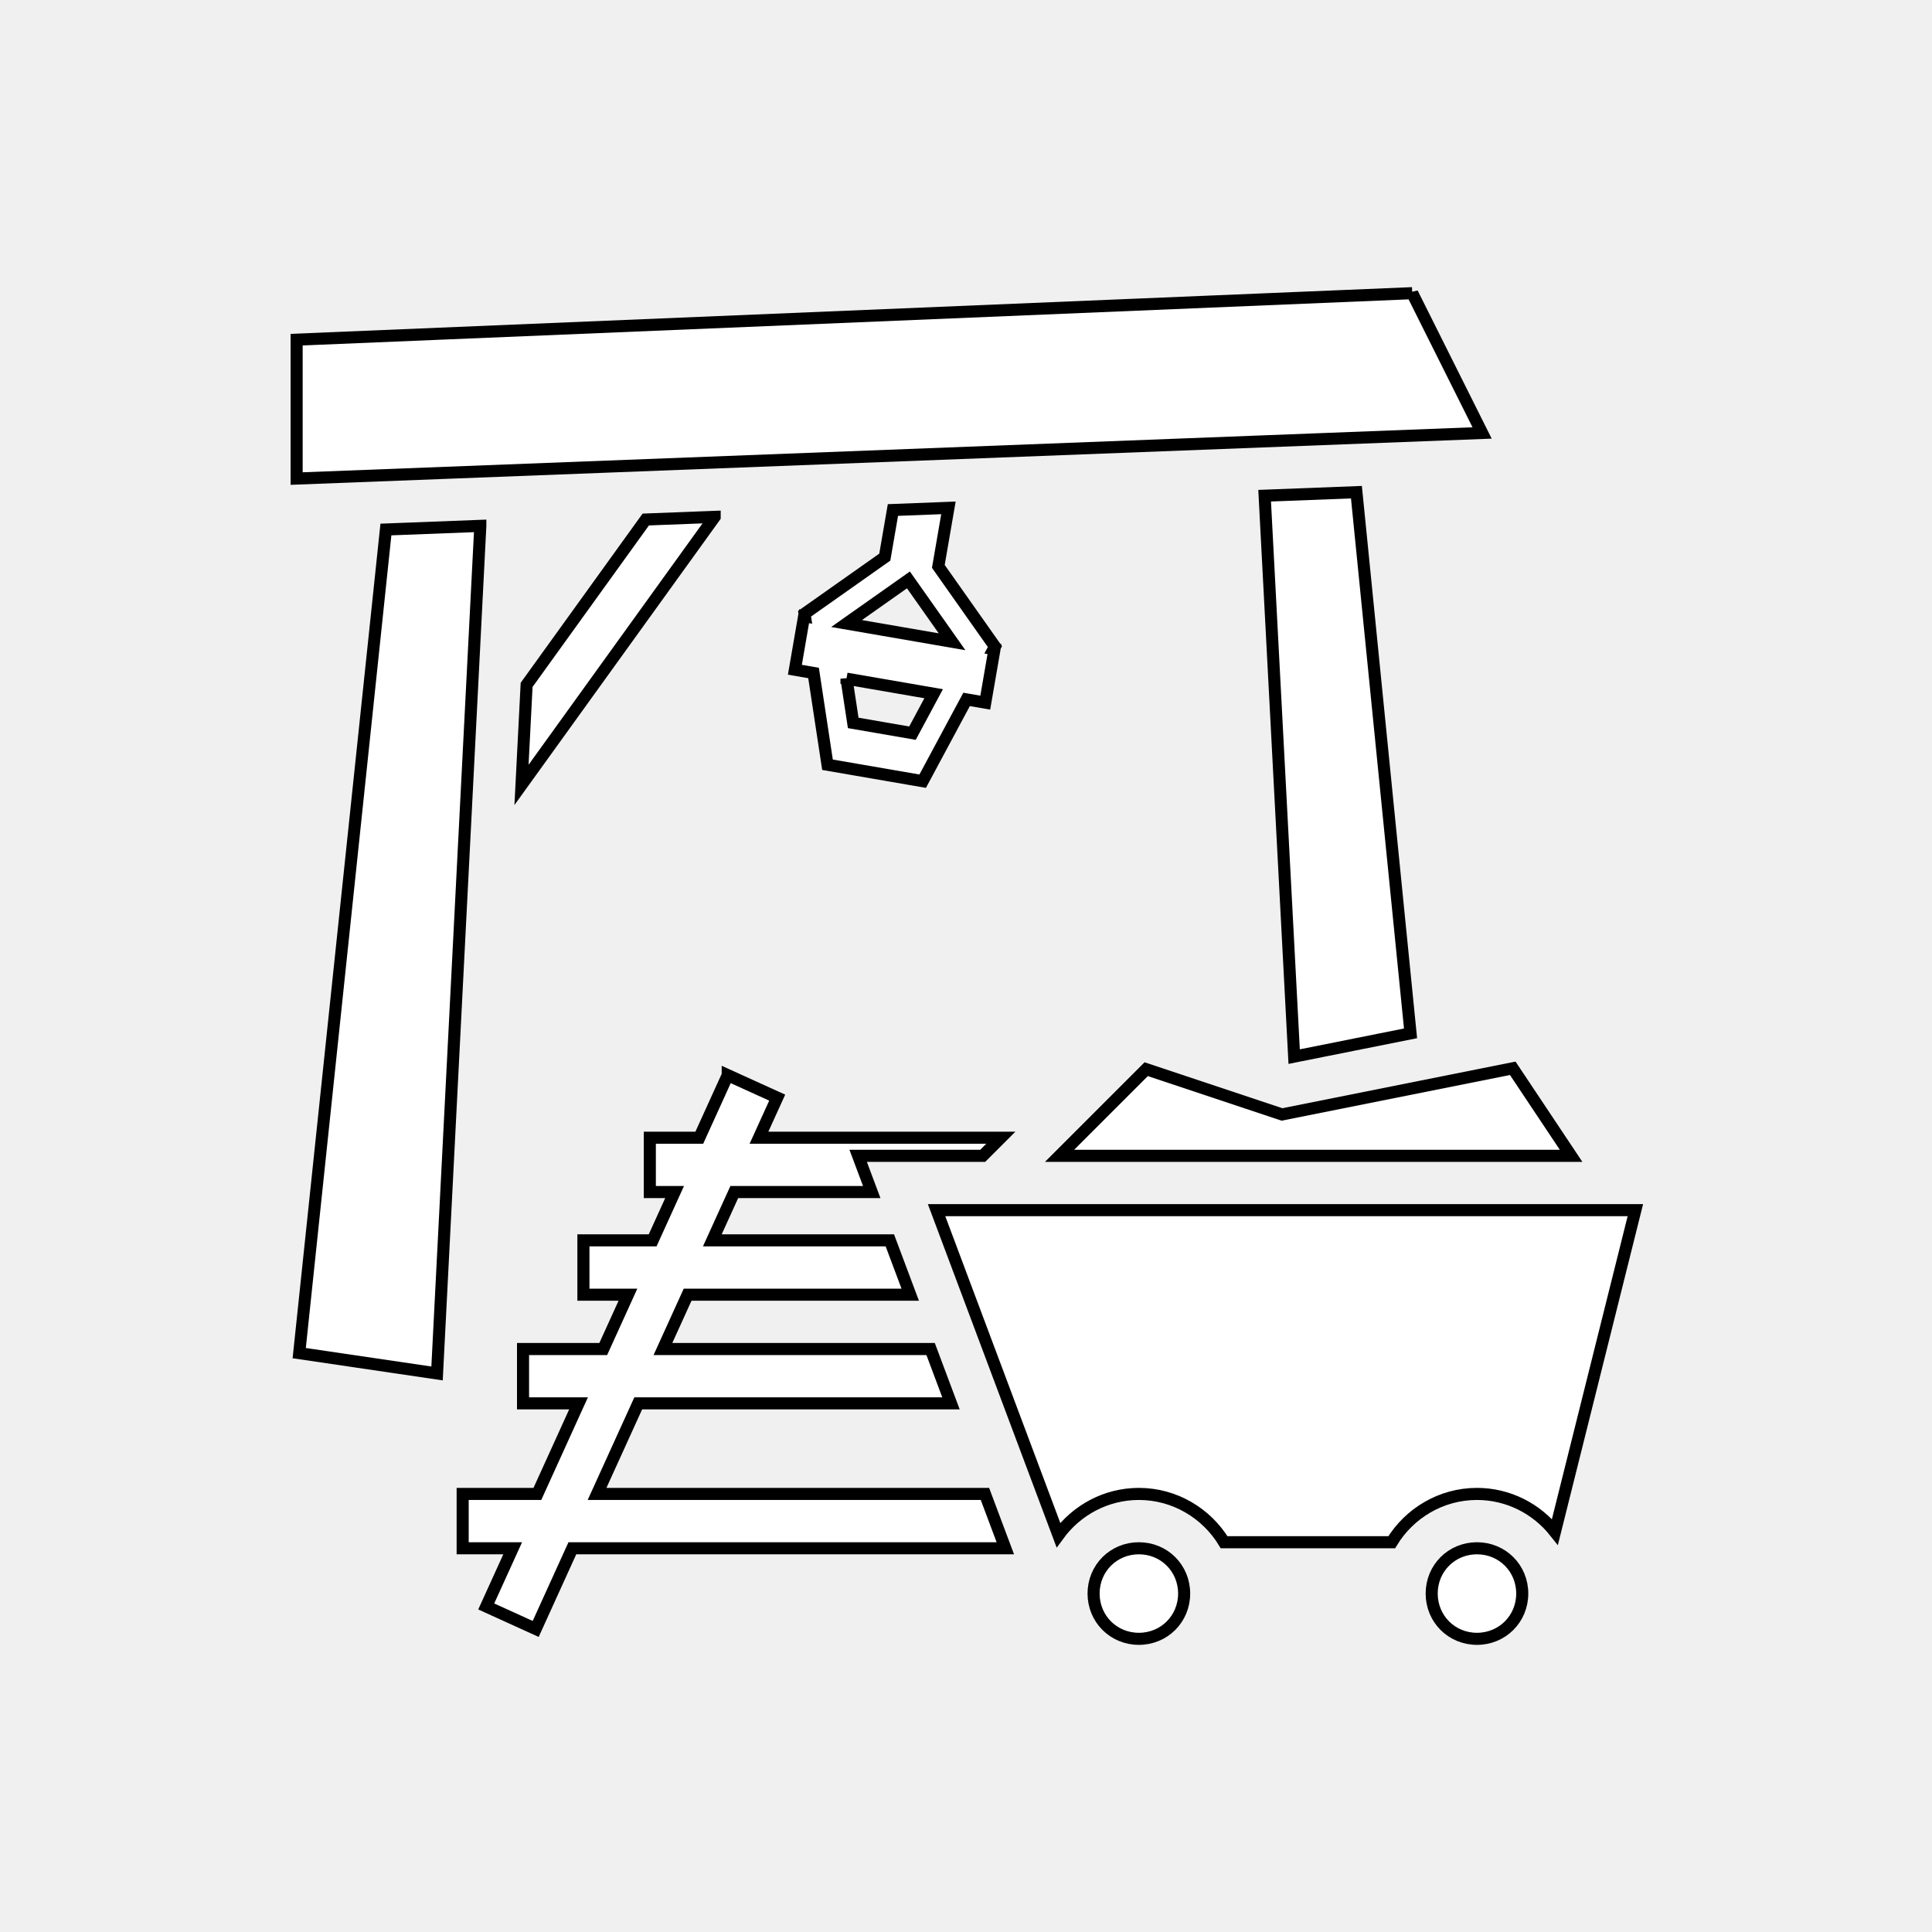
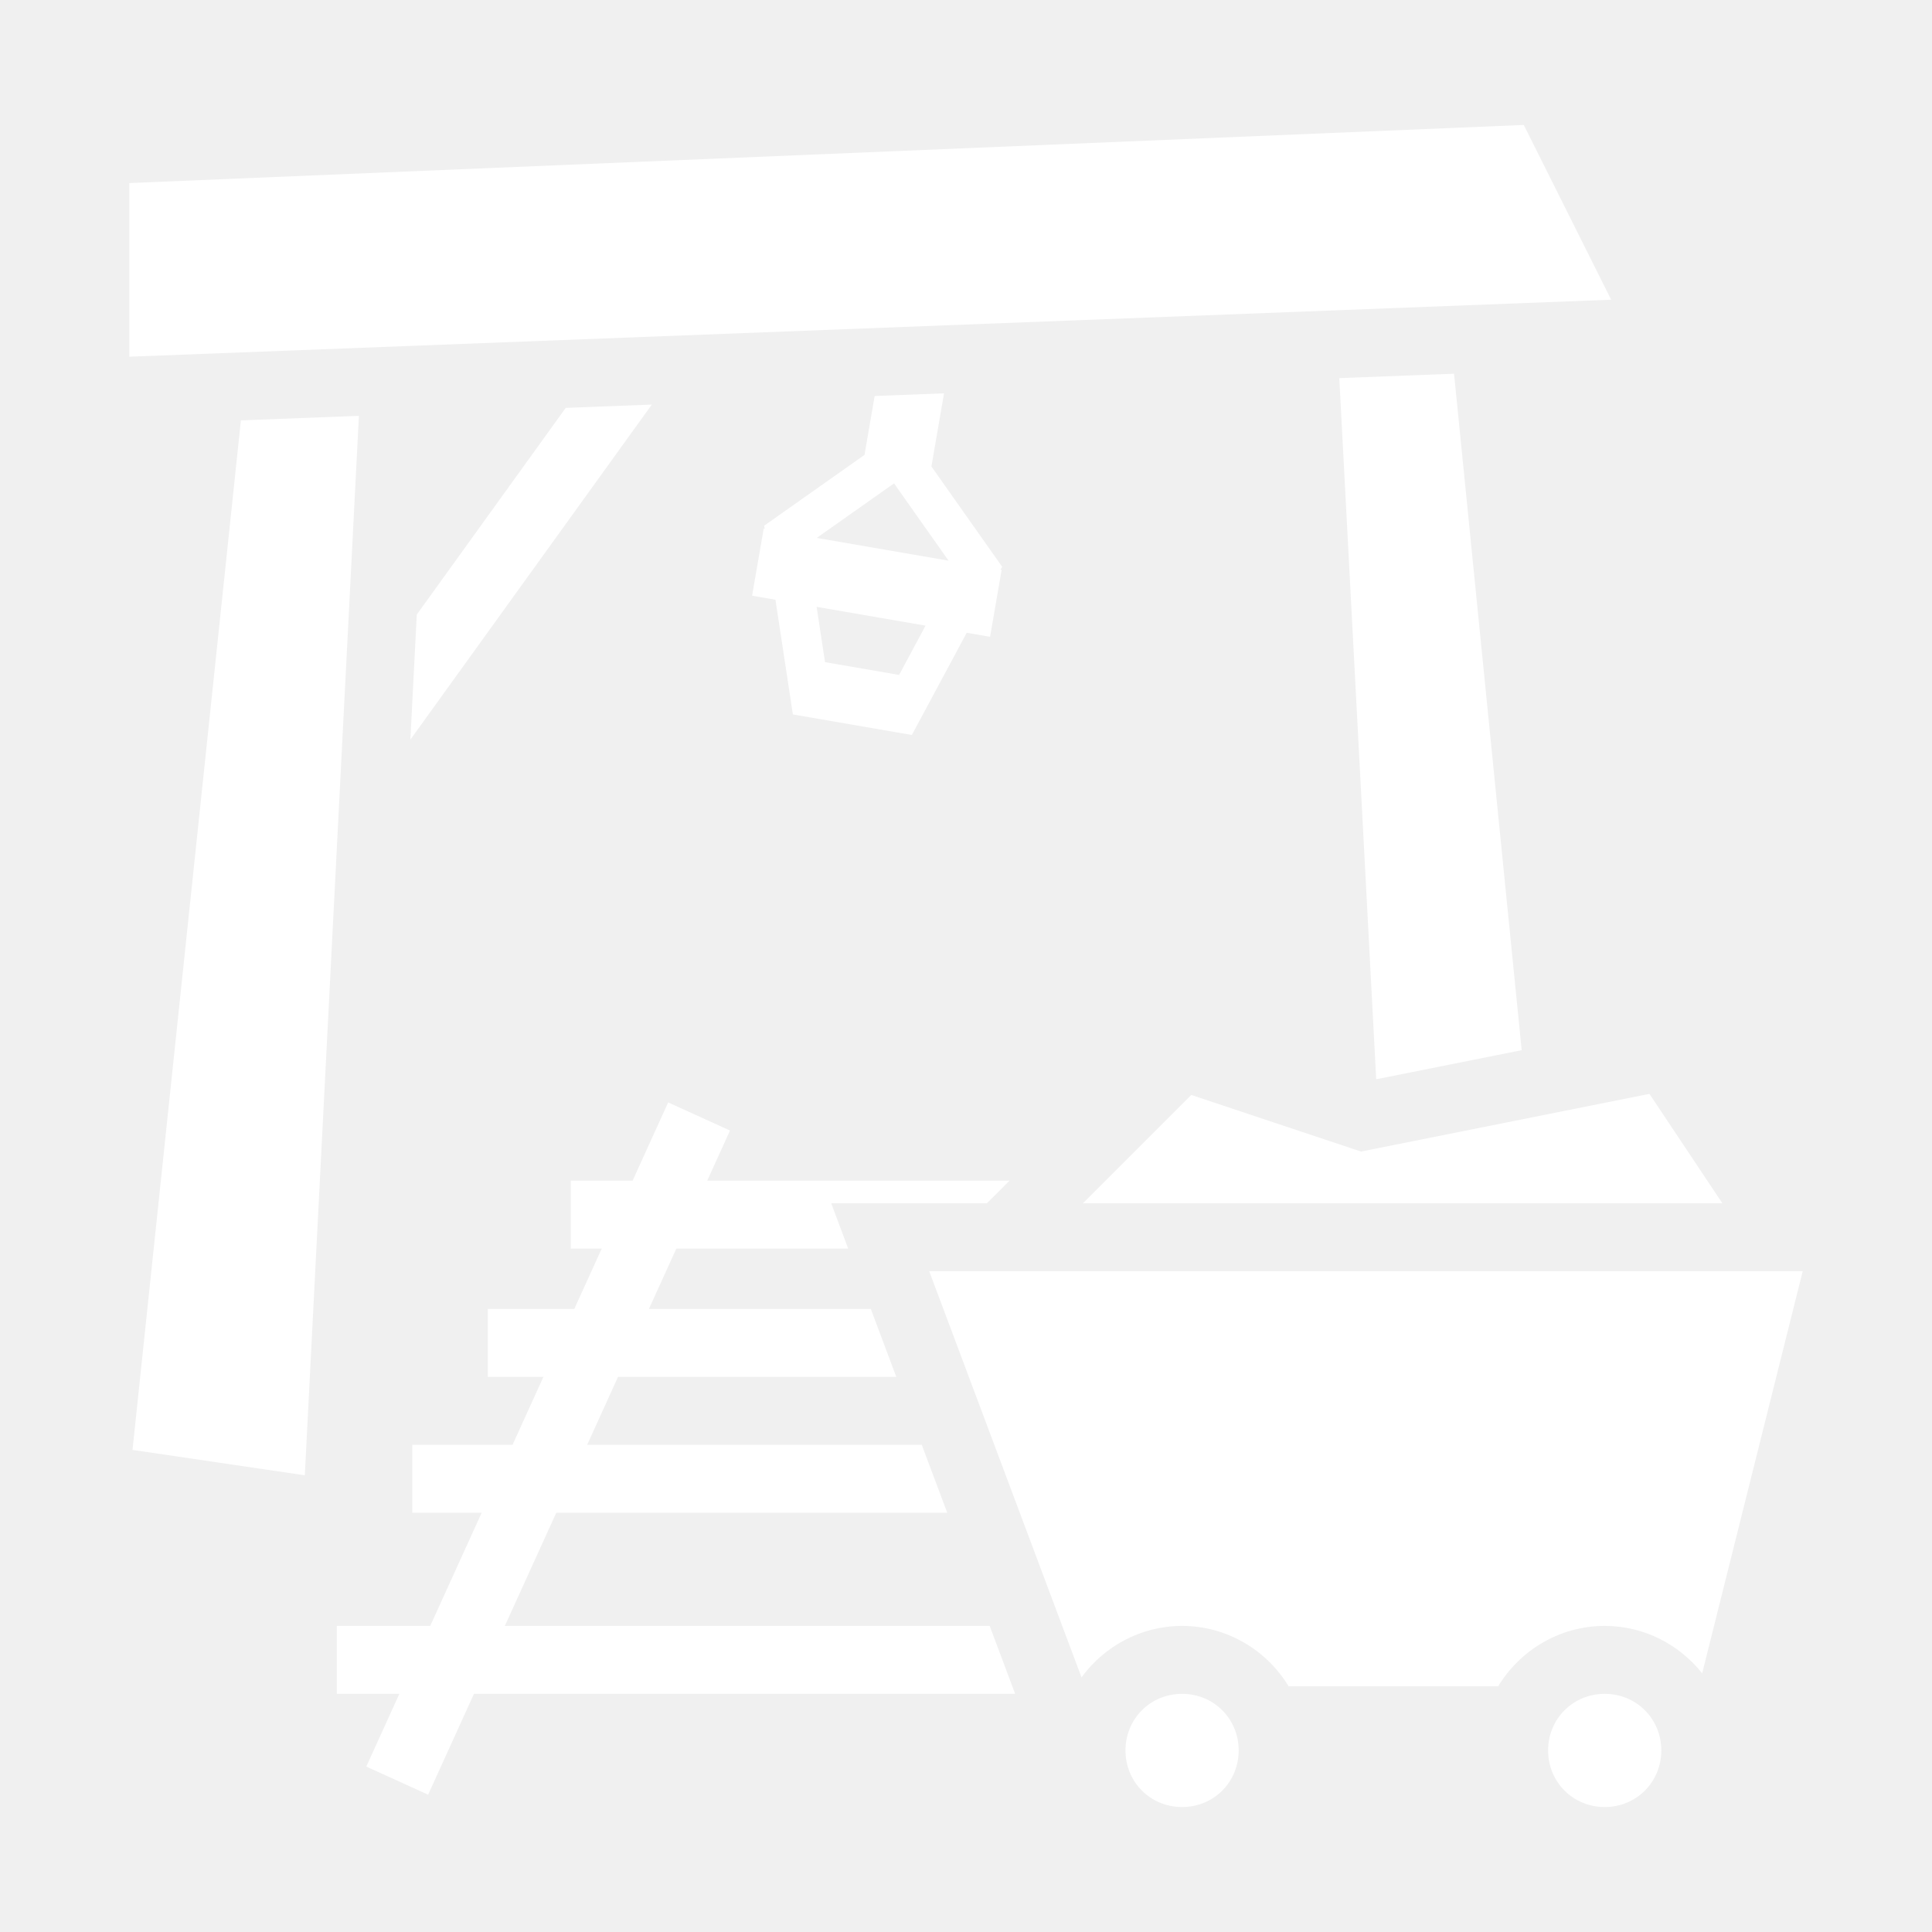
- <svg xmlns="http://www.w3.org/2000/svg" style="height: 512px; width: 512px;" viewBox="0 0 512 512">
-   <g class="" style="" transform="translate(0,0)">
-     <path d="m403.818 33.117-369.554 15.4v46.012L426.97 79.425l-23.152-46.31zM385.334 99.04l-30.408 1.17 9.78 185.806 38.554-7.71L385.334 99.04zm-135.152 5.198-18.39.71-2.694 15.61-26.578 18.75.13.866-.273-.047-3.063 17.738 6.188 1.07 4.617 30.395 31.532 5.445 14.543-27.088 6.186 1.07 3.063-17.74-.273-.046.416-.773-18.75-26.578 3.346-19.382zm-77.444 2.98-22.82.878-39.47 54.775-1.692 33.138 63.982-88.79zm-77.625 2.985-31.275 1.203-28.72 272.832 45.66 6.733 14.335-280.767zM236.928 128.1l14.457 20.49-34.947-6.035 20.49-14.455zm-20.516 32.718 28.87 4.985-7.012 13.064-19.63-3.39-2.228-14.66zM437.12 289.89l-76.434 15.288-44.99-14.998-28.706 28.703h169.457L437.12 289.89zm-260.05 2.268-9.42 20.725h-16.386v18h8.205l-7.275 16h-22.93v18h14.75l-8.183 18h-26.568v18h18.386l-13.636 30h-24.75v18h16.568l-8.762 19.275 16.387 7.45 12.147-26.725h143.423l-6.75-18H133.785l13.637-30h103.605l-6.75-18h-88.673l8.18-18h73.74l-6.75-18h-58.807l7.273-16h45.535l-4.498-12h41.258l6-6h-80.113l6.035-13.276-16.387-7.45zm69.182 44.725 40.36 107.635c6.022-8.242 15.748-13.635 26.652-13.635 11.916 0 22.43 6.438 28.234 16h55.53c5.804-9.562 16.32-16 28.236-16 10.424 0 19.768 4.93 25.832 12.564l26.64-106.564H246.252zm67.012 112c-8.39 0-15 6.61-15 15s6.61 15 15 15 15-6.61 15-15-6.61-15-15-15zm112 0c-8.39 0-15 6.61-15 15s6.61 15 15 15 15-6.61 15-15-6.61-15-15-15z" fill="#fff" fill-opacity="1" stroke="#000000" stroke-opacity="1" stroke-width="4" transform="translate(51.2, 51.2) scale(0.8, 0.8) rotate(0, 256, 256) skewX(0) skewY(0)" />
-   </g>
+ <svg xmlns="http://www.w3.org/2000/svg" viewBox="0 0 512 512">
+   <path fill="#fff" d="m403.818 33.117-369.554 15.4v46.012L426.97 79.425l-23.152-46.31zM385.334 99.04l-30.408 1.17 9.78 185.806 38.554-7.71L385.334 99.04zm-135.152 5.198-18.39.71-2.694 15.61-26.578 18.75.13.866-.273-.047-3.063 17.738 6.188 1.07 4.617 30.395 31.532 5.445 14.543-27.088 6.186 1.07 3.063-17.74-.273-.046.416-.773-18.75-26.578 3.346-19.382zm-77.444 2.98-22.82.878-39.47 54.775-1.692 33.138 63.982-88.79zm-77.625 2.985-31.275 1.203-28.72 272.832 45.66 6.733 14.335-280.767zM236.928 128.1l14.457 20.49-34.947-6.035 20.49-14.455zm-20.516 32.718 28.87 4.985-7.012 13.064-19.63-3.39-2.228-14.66zM437.12 289.89l-76.434 15.288-44.99-14.998-28.706 28.703h169.457L437.12 289.89zm-260.05 2.268-9.42 20.725h-16.386v18h8.205l-7.275 16h-22.93v18h14.75l-8.183 18h-26.568v18h18.386l-13.636 30h-24.75v18h16.568l-8.762 19.275 16.387 7.45 12.147-26.725h143.423l-6.75-18H133.785l13.637-30h103.605l-6.75-18h-88.673l8.18-18h73.74l-6.75-18h-58.807l7.273-16h45.535l-4.498-12h41.258l6-6h-80.113l6.035-13.276-16.387-7.45zm69.182 44.725 40.36 107.635c6.022-8.242 15.748-13.635 26.652-13.635 11.916 0 22.43 6.438 28.234 16h55.53c5.804-9.562 16.32-16 28.236-16 10.424 0 19.768 4.93 25.832 12.564l26.64-106.564H246.252zm67.012 112c-8.39 0-15 6.61-15 15s6.61 15 15 15 15-6.61 15-15-6.61-15-15-15zm112 0c-8.39 0-15 6.61-15 15s6.61 15 15 15 15-6.61 15-15-6.61-15-15-15z" />
</svg>
